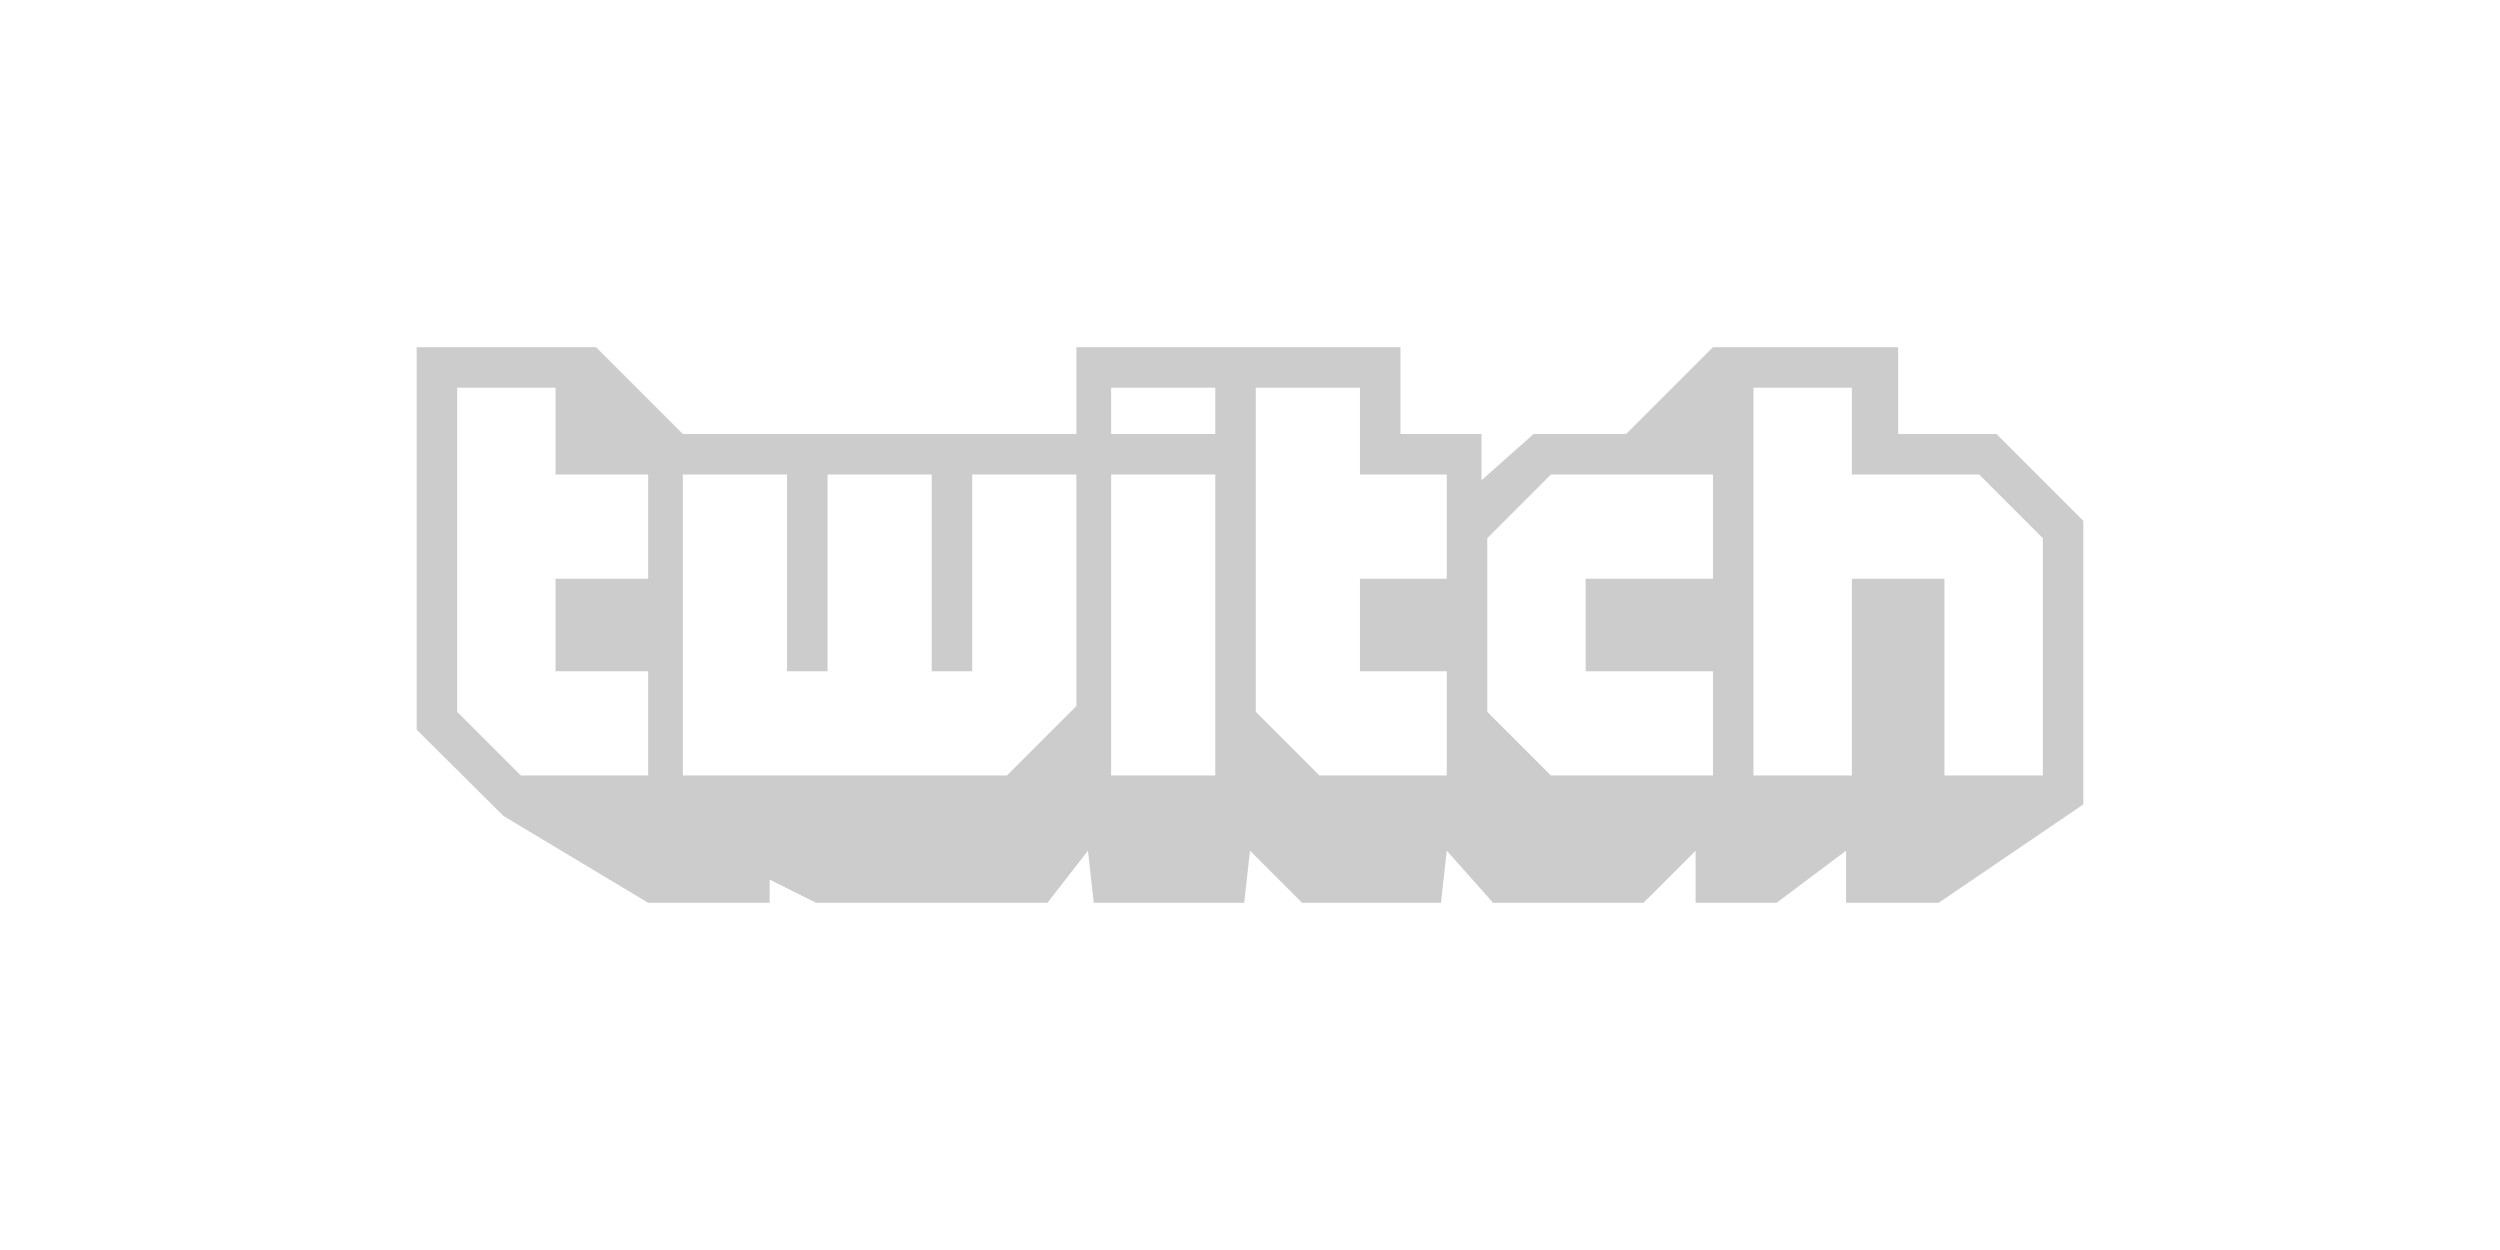
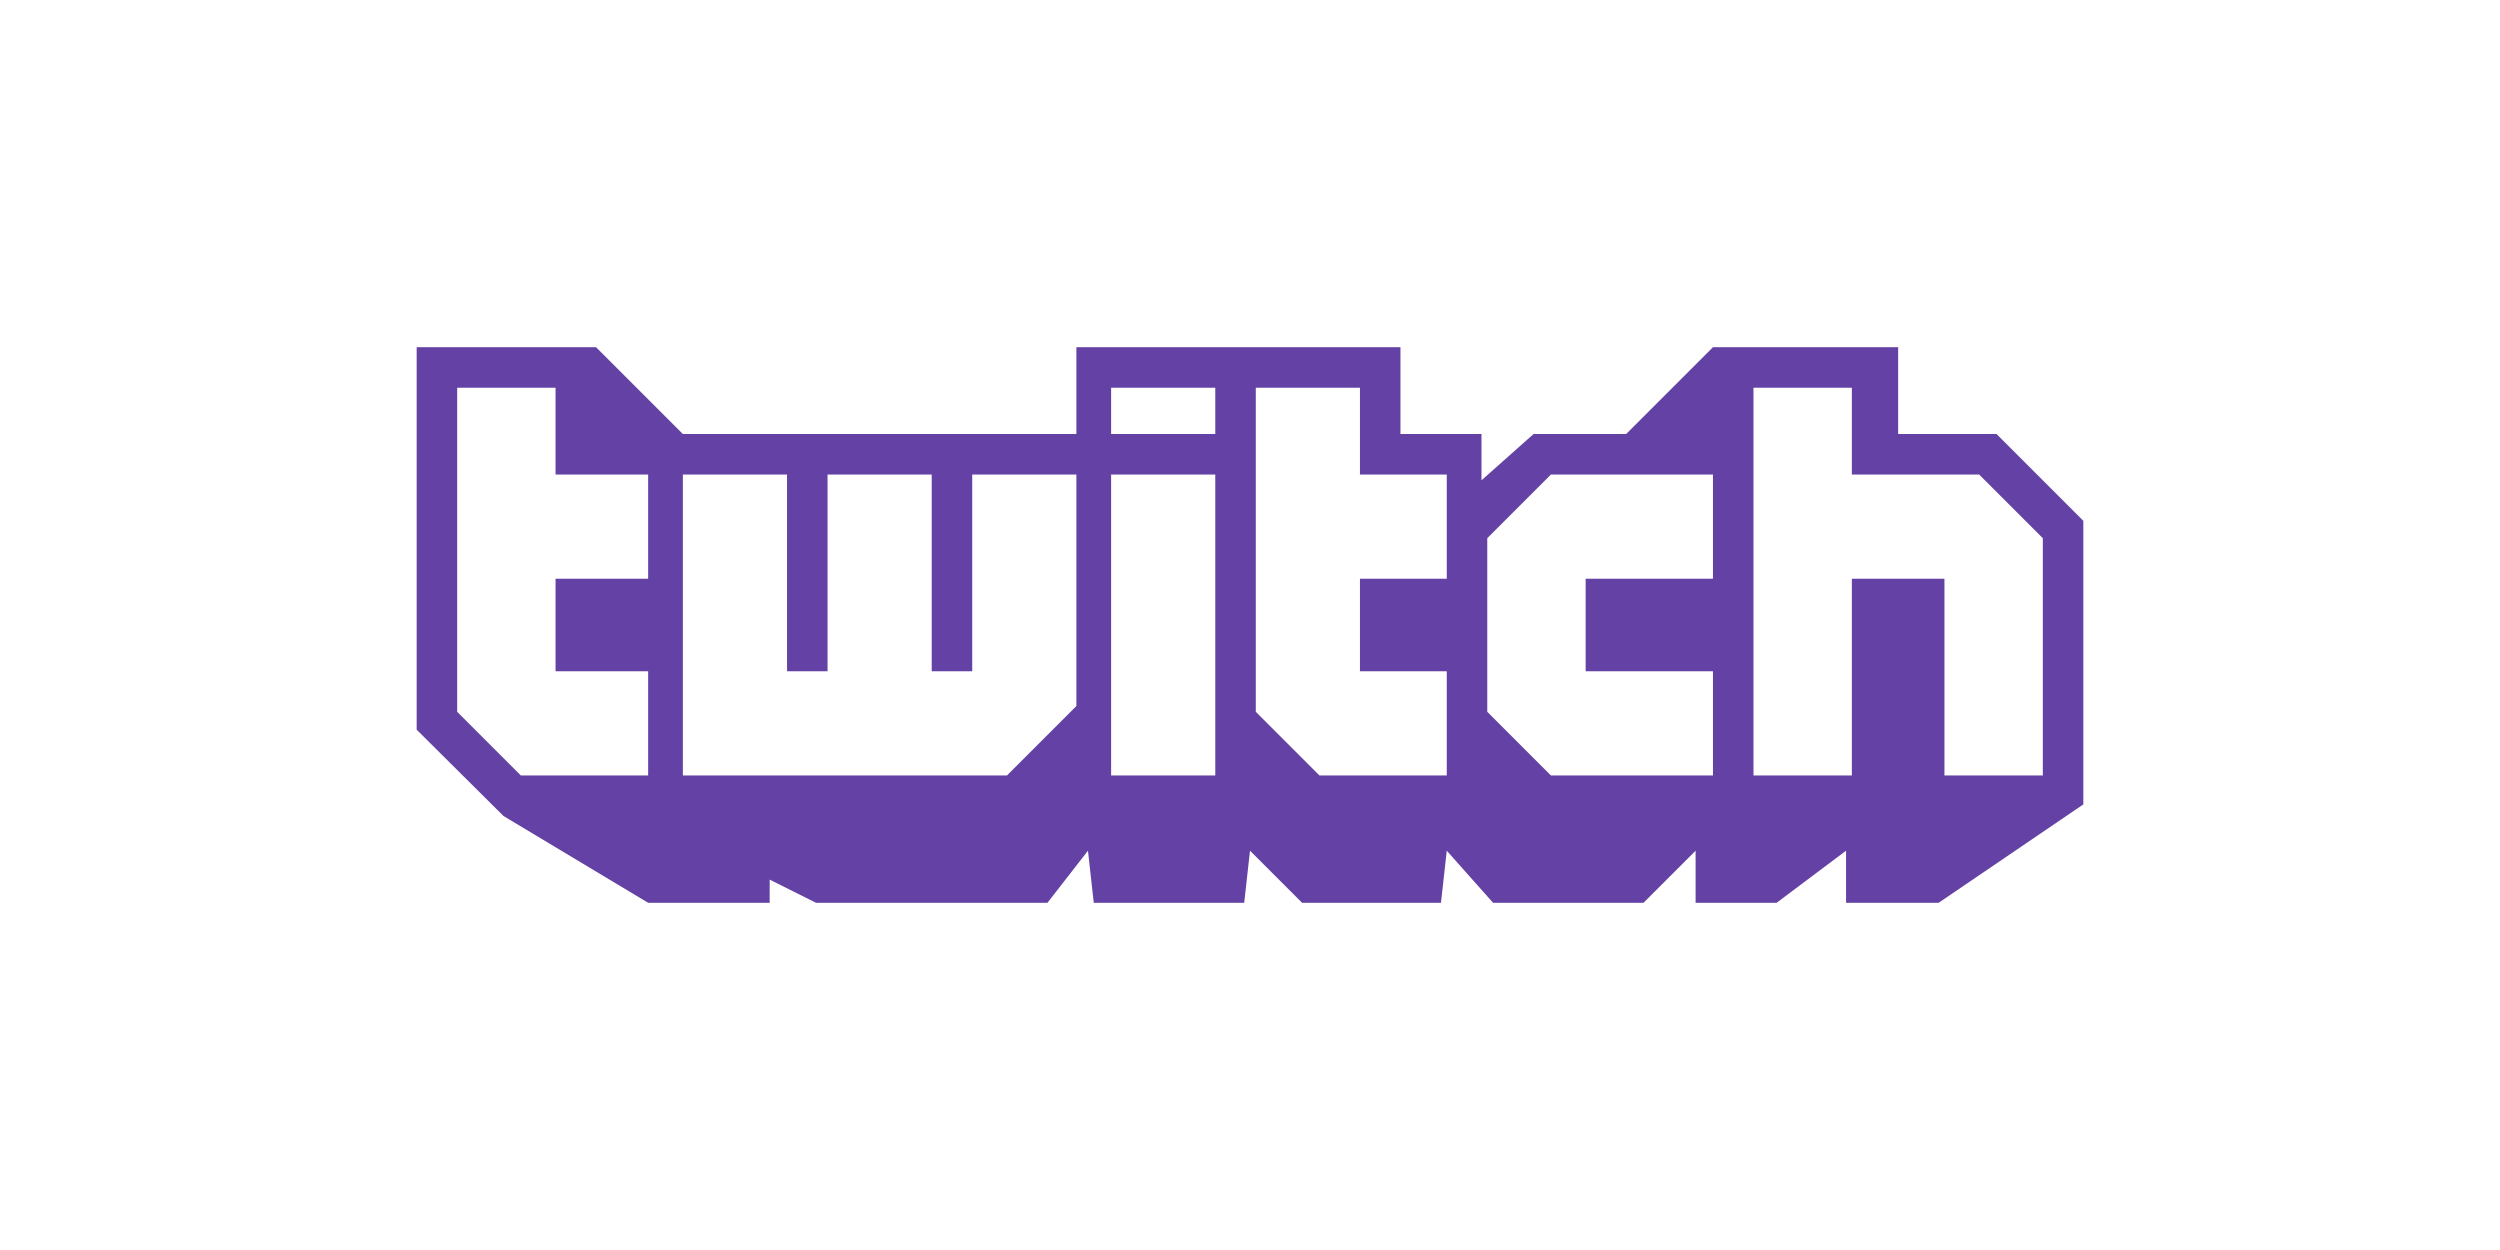
<svg xmlns="http://www.w3.org/2000/svg" version="1.1" id="svg2" xml:space="preserve" width="576" height="288" viewBox="0 0 576 288">
  <defs id="defs6" />
  <g id="g10" transform="matrix(1.333333,0,0,-1.333333,0,288)">
-     <g id="g12" transform="translate(353,82)" style="fill:#cccccc;fill-opacity:1">
-       <path d="M 0,0 H -17 V 34 H -33 V 0 h -17 v 67 h 17 V 52 h 22 L 0,41 Z M -57,34 H -79 V 18 h 22 V 0 h -28 l -11,11 v 30 l 11,11 h 28 z m -46,0 h -15 V 18 h 15 V 0 h -22 l -11,11 v 56 h 18 V 52 h 15 z m -40,25 h -18 v 8 h 18 z m 0,-59 h -18 v 52 h 18 z m -24,12 -12,-12 h -56 v 52 h 18 V 18 h 7 v 34 h 18 V 18 h 7 v 34 h 18 z m -74,22 h -16 V 18 h 16 V 0 h -22 l -11,11 v 56 h 17 V 52 h 16 z M -8,59 H -25 V 74 H -57 L -72,59 h -16 l -9,-8 v 8 h -14 v 15 h -56 V 59 h -68 l -15,15 h -31 V 7.909 L -266,-7 l 25,-15 h 21 v 4 l 8,-4 h 40 l 7,9 1,-9 h 26 l 1,9 9,-9 h 24 l 1,9 8,-9 h 26 l 9,9 v -9 h 14 l 12,9 v -9 h 16 L 7,-5 v 49 z" style="fill:#cccccc;fill-opacity:1;fill-rule:nonzero;stroke:none" id="path14" />
+     <g id="g12" transform="translate(353,82)" style="fill:#6441a4;fill-opacity:1">
+       <path d="M 0,0 H -17 V 34 H -33 V 0 h -17 v 67 h 17 V 52 h 22 L 0,41 Z M -57,34 H -79 V 18 h 22 V 0 h -28 l -11,11 v 30 l 11,11 h 28 z m -46,0 h -15 V 18 h 15 V 0 h -22 l -11,11 v 56 h 18 V 52 h 15 z m -40,25 h -18 v 8 h 18 z m 0,-59 h -18 v 52 h 18 z m -24,12 -12,-12 h -56 v 52 h 18 V 18 h 7 v 34 h 18 V 18 h 7 v 34 h 18 z m -74,22 h -16 V 18 h 16 V 0 h -22 l -11,11 v 56 h 17 V 52 h 16 z M -8,59 H -25 V 74 H -57 L -72,59 h -16 l -9,-8 v 8 h -14 v 15 h -56 V 59 h -68 l -15,15 h -31 V 7.909 L -266,-7 l 25,-15 h 21 v 4 l 8,-4 h 40 l 7,9 1,-9 h 26 l 1,9 9,-9 h 24 l 1,9 8,-9 h 26 l 9,9 v -9 h 14 l 12,9 v -9 h 16 L 7,-5 v 49 z" style="fill:#6441a4;fill-opacity:1;fill-rule:nonzero;stroke:none" id="path14" />
    </g>
  </g>
</svg>
